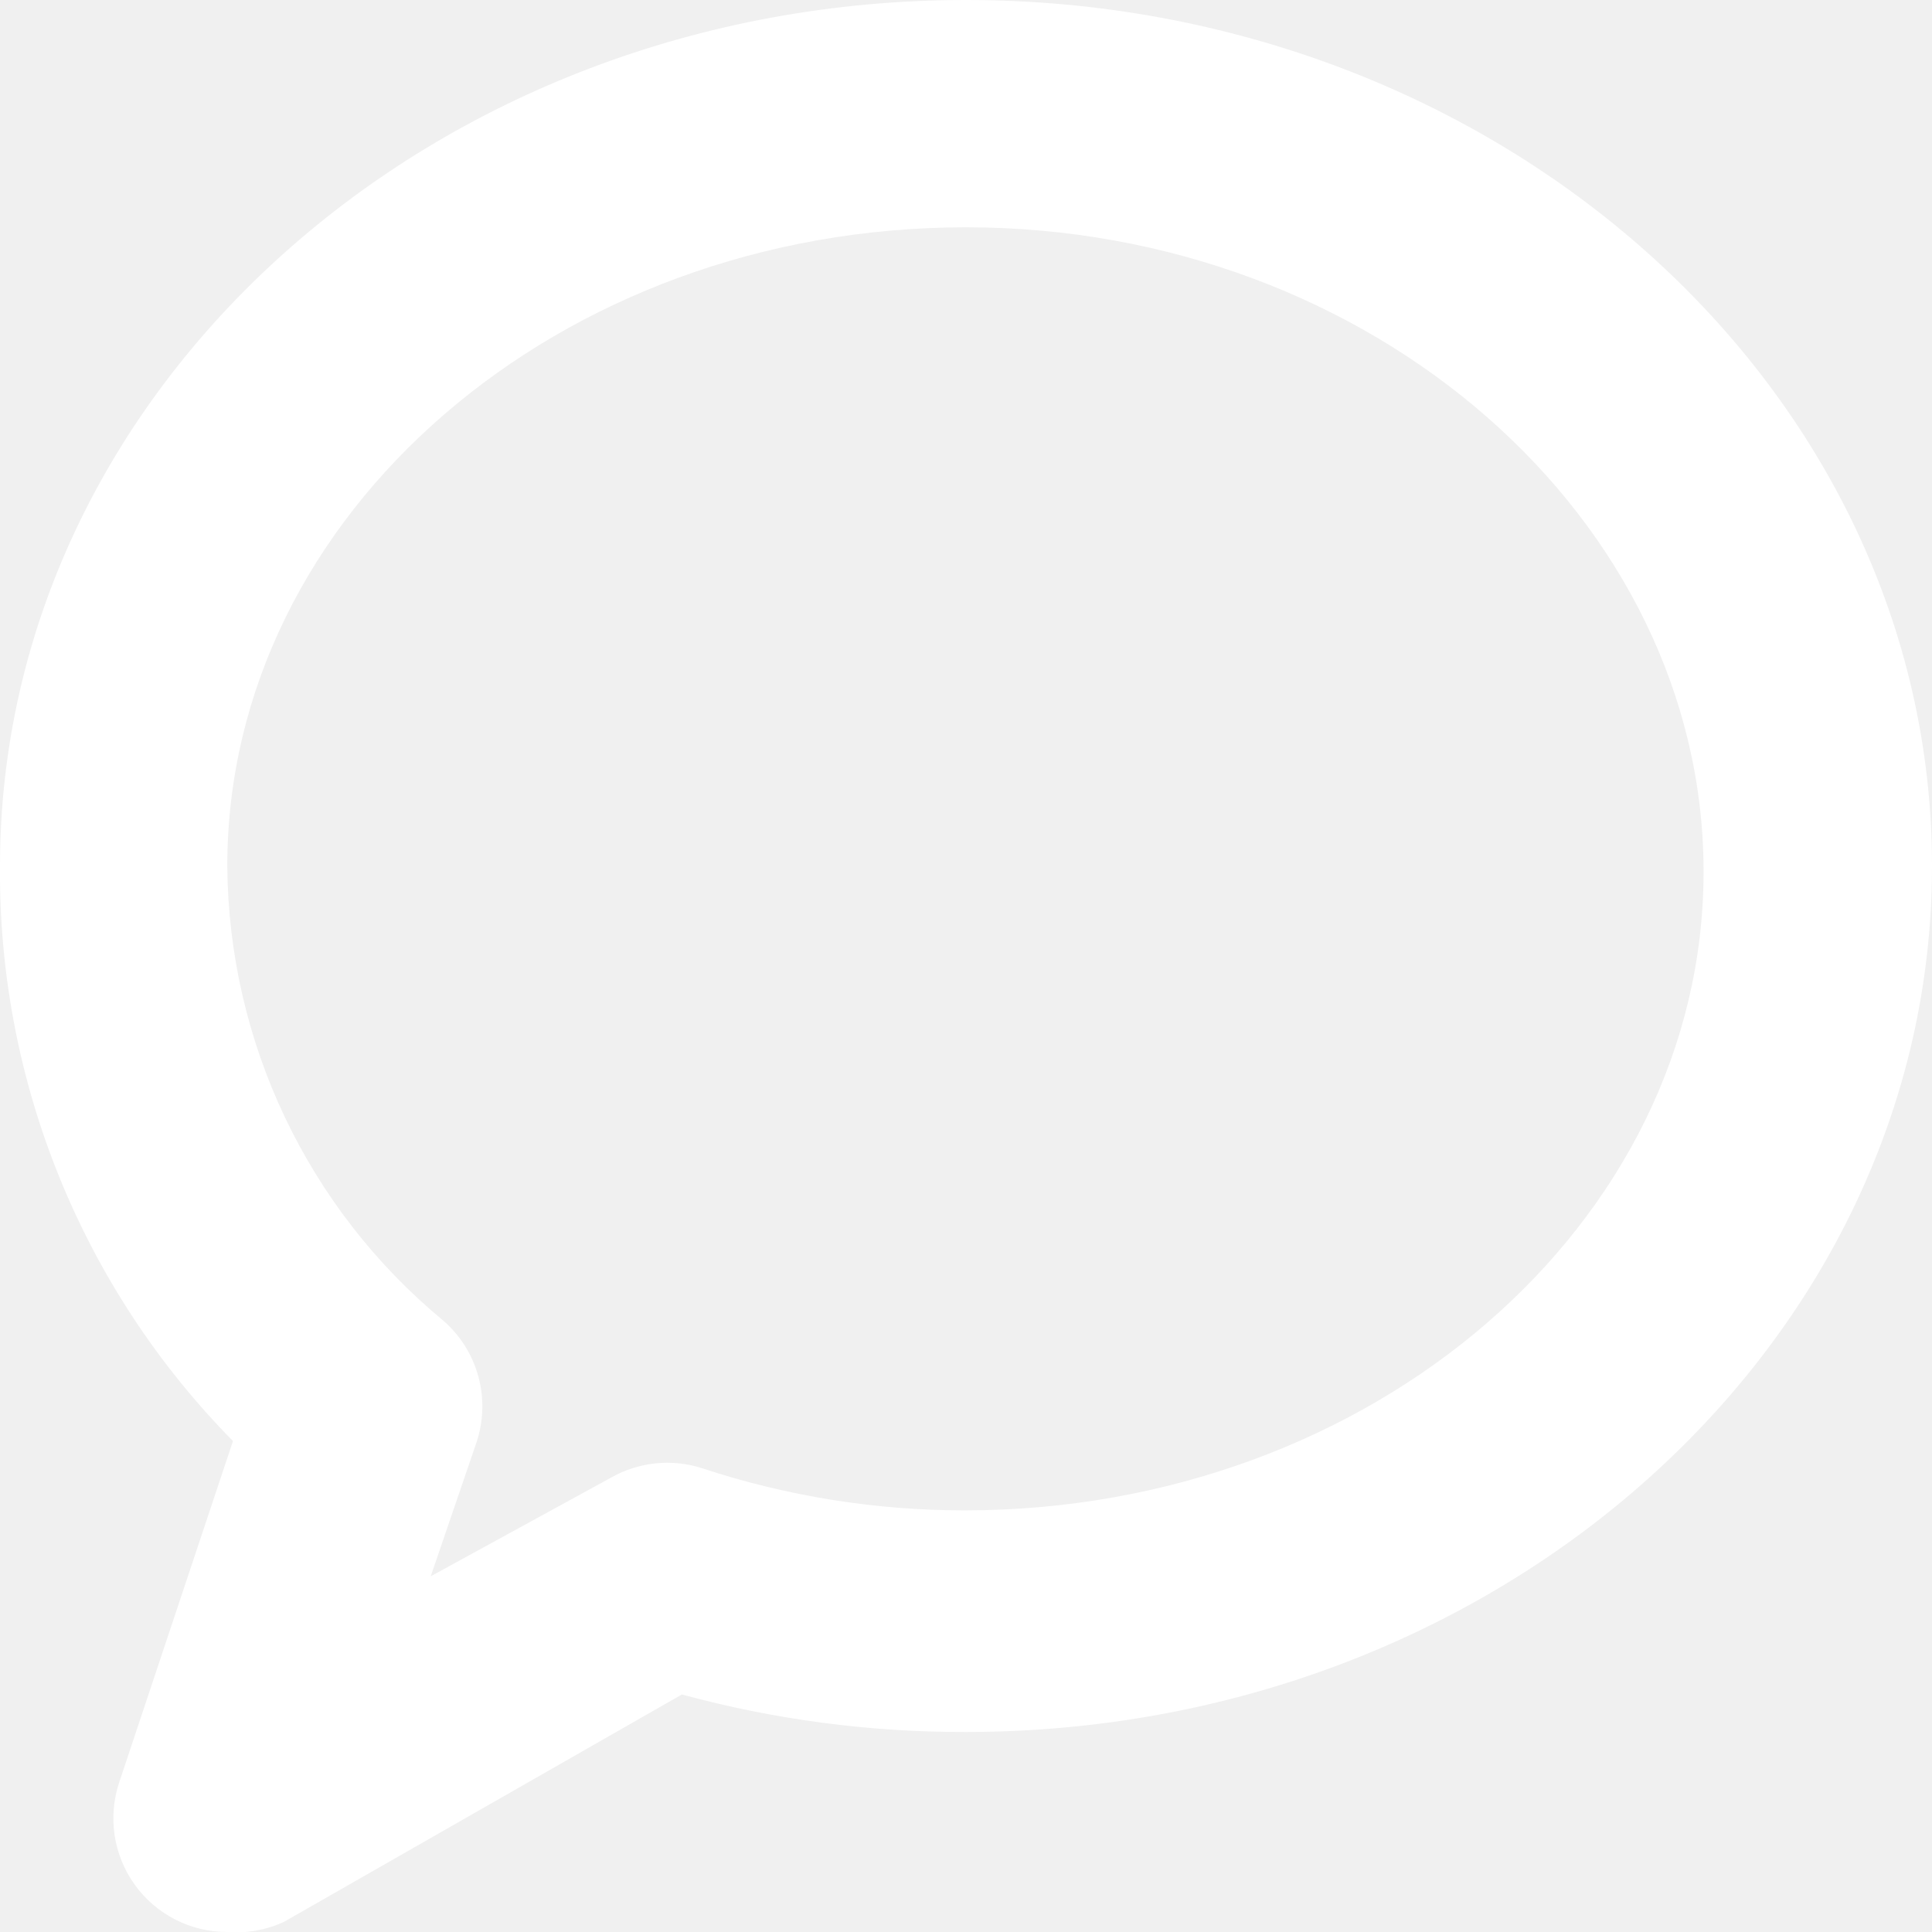
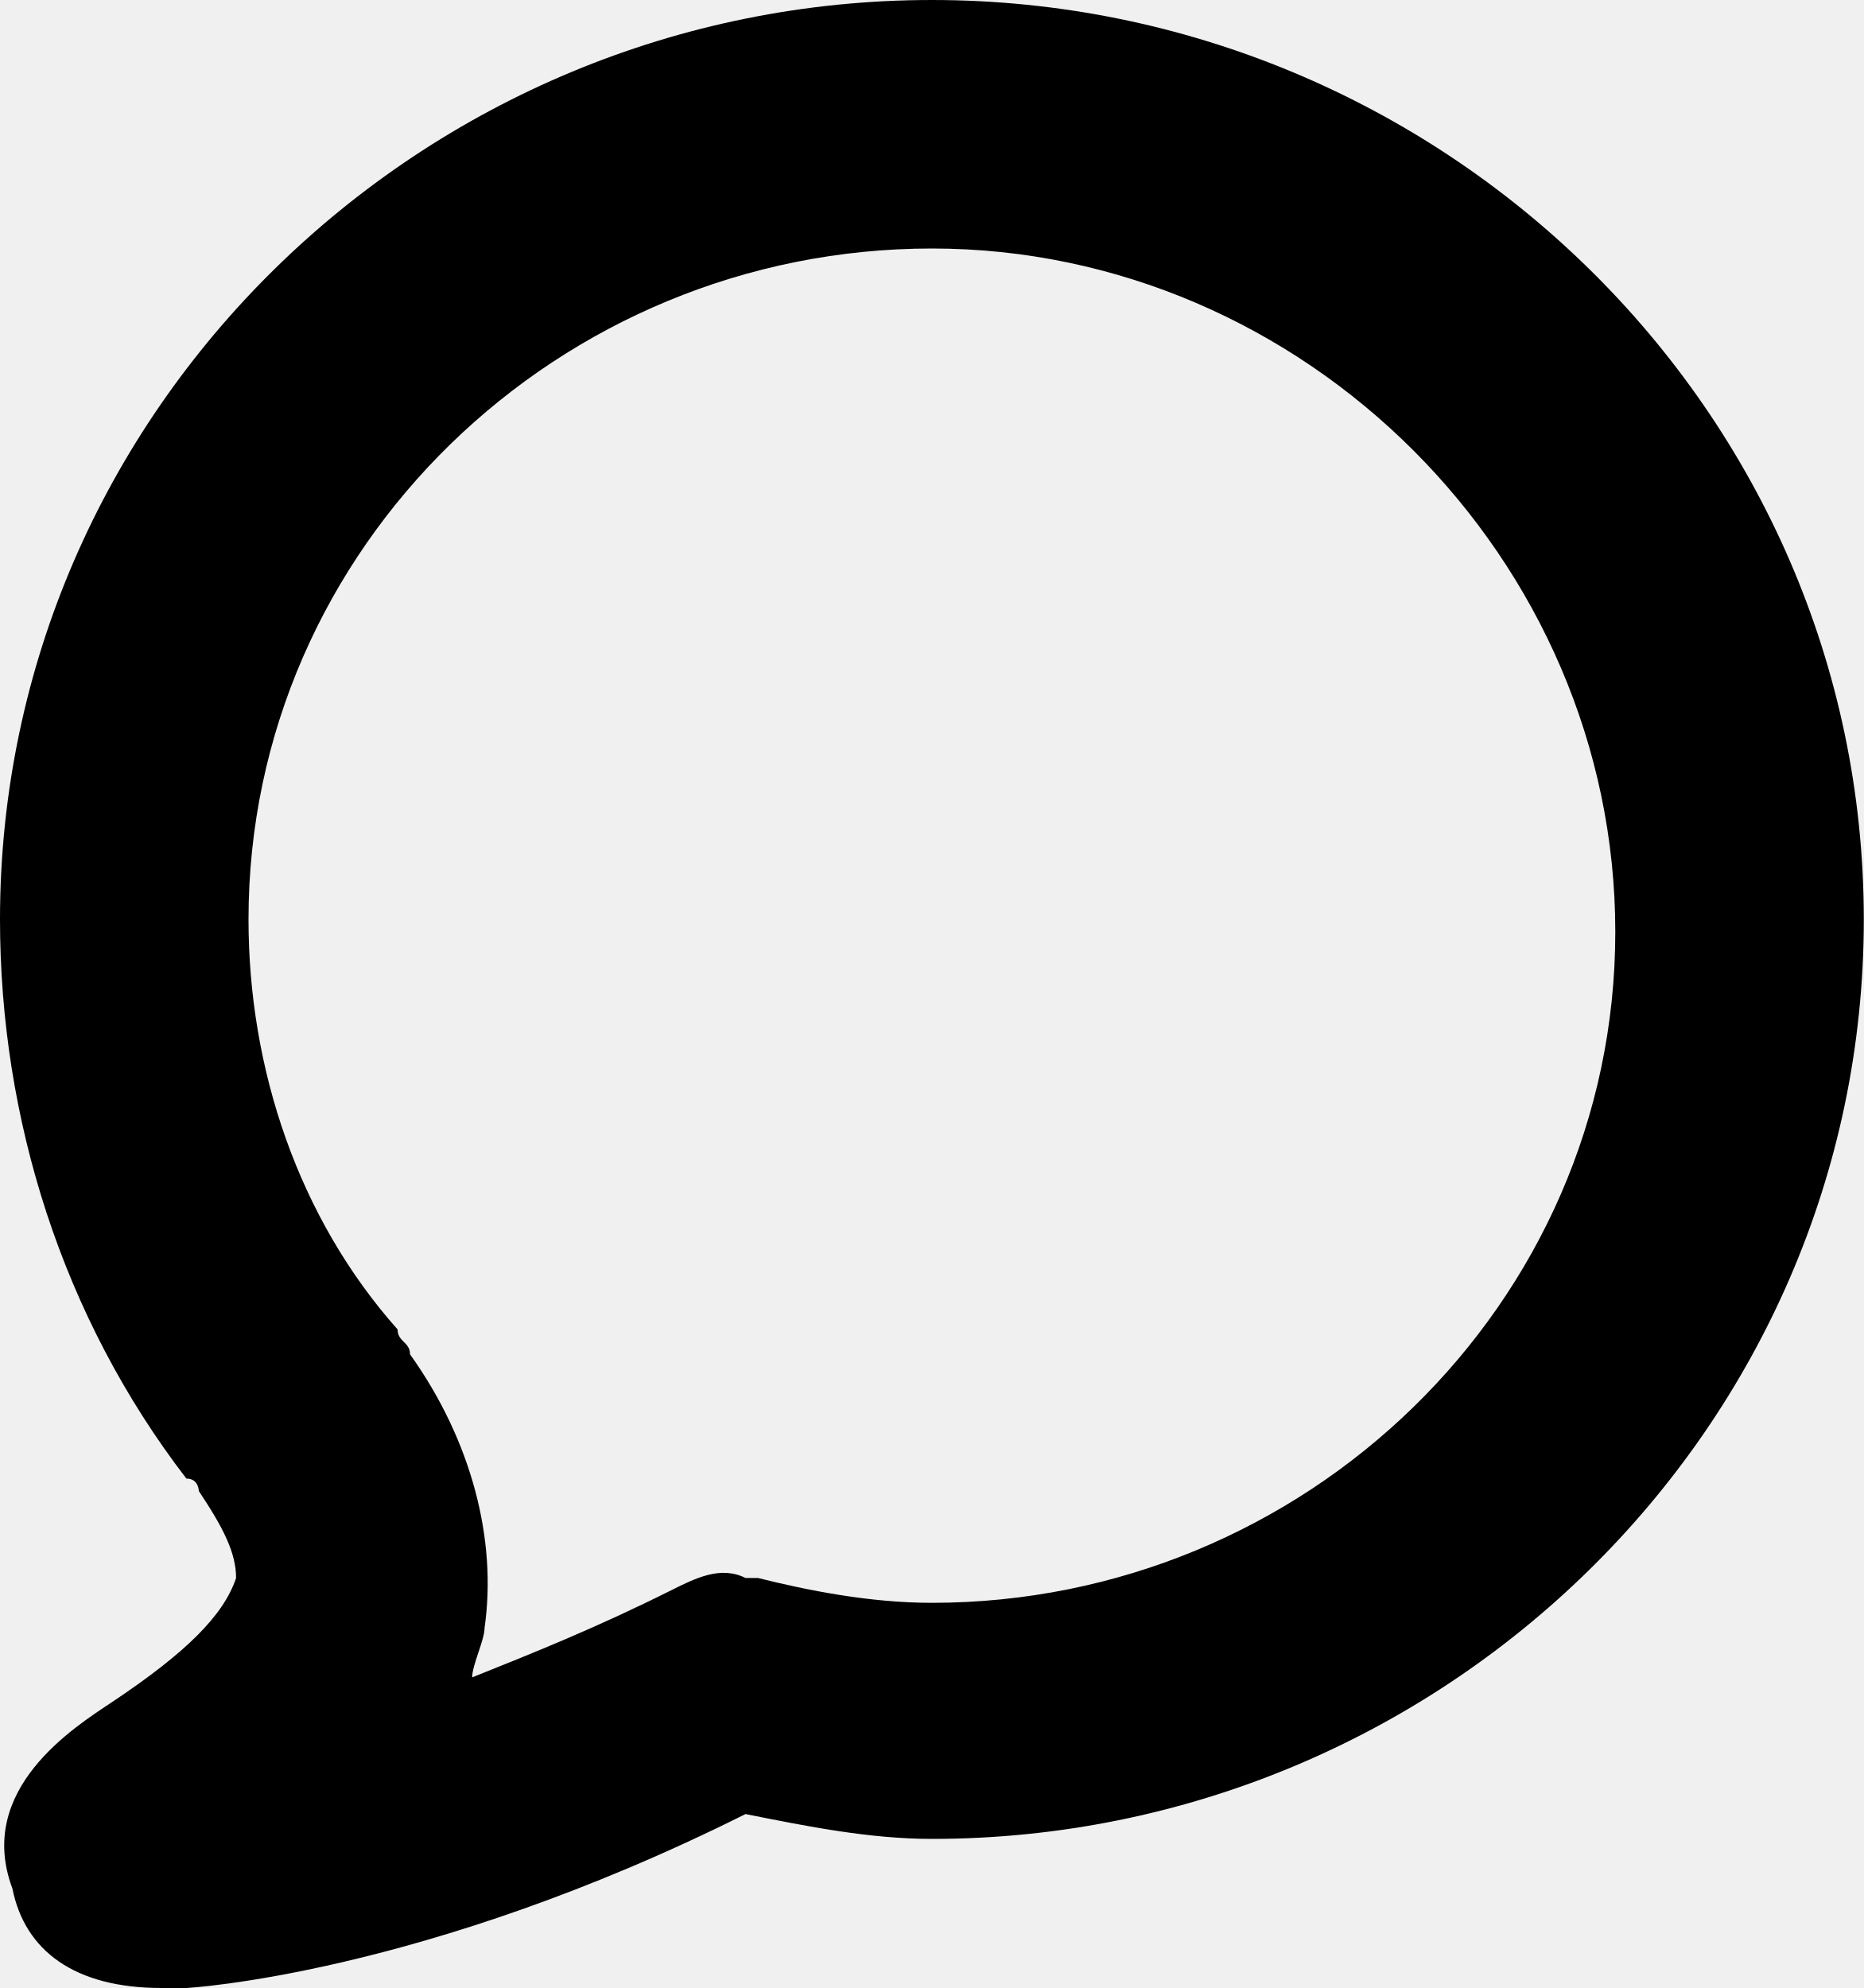
- <svg xmlns="http://www.w3.org/2000/svg" viewBox="0 0 17 17">
-   <defs>
-     <style>.cls-1{fill:#fff;}</style>
-   </defs>
-   <g id="Layer_2" data-name="Layer 2">
-     <g id="Layer_1-2" data-name="Layer 1">
-       <path class="cls-1" d="M2,17a1,1,0,0,1-.95-1.32l1-3A7.12,7.12,0,0,1,0,7.62C0,3.42,3.81,0,8.5,0S17,3.42,17,7.62s-3.81,7.62-8.5,7.62A9.41,9.41,0,0,1,6,14.91l-3.5,2A1,1,0,0,1,2,17ZM8.5,2C4.92,2,2,4.52,2,7.62a5.24,5.24,0,0,0,1.9,4,1,1,0,0,1,.29,1.08l-.4,1.17L5.38,13a1,1,0,0,1,.8-.08,7.35,7.35,0,0,0,2.31.37c3.58,0,6.5-2.52,6.5-5.62S12.08,2,8.5,2Z" />
-     </g>
-   </g>
+ <svg xmlns="http://www.w3.org/2000/svg" version="1.1" id="Layer_1" x="0px" y="0px" viewBox="0 0 15 16" style="enable-background:new 0 0 15 16;" xml:space="preserve">
+   <path d="M1.3,16c-0.7,0-1.1-0.3-1.2-0.8c-0.3-0.8,0.5-1.3,0.8-1.5c0.6-0.4,0.9-0.7,1-1c0-0.2-0.1-0.4-0.3-0.7c0,0,0-0.1-0.1-0.1  C0.5,10.6,0,9,0,7.4C0,3.3,3.4,0,7.5,0C11.6,0,15,3.3,15,7.4s-3.4,7.4-7.5,7.4c-0.5,0-1-0.1-1.5-0.2C3.4,15.9,1.5,16,1.5,16  C1.4,16,1.4,16,1.3,16z M3.3,10.9c0.5,0.7,0.7,1.5,0.6,2.2c0,0.1-0.1,0.3-0.1,0.4c0.5-0.2,1-0.4,1.6-0.7c0.2-0.1,0.4-0.2,0.6-0.1  c0,0,0.1,0,0.1,0c0.4,0.1,0.9,0.2,1.4,0.2c3,0,5.5-2.4,5.5-5.4S10.5,2,7.5,2C4.5,2,2,4.4,2,7.4c0,1.2,0.4,2.4,1.2,3.3  C3.2,10.8,3.3,10.8,3.3,10.9z" />
</svg>
